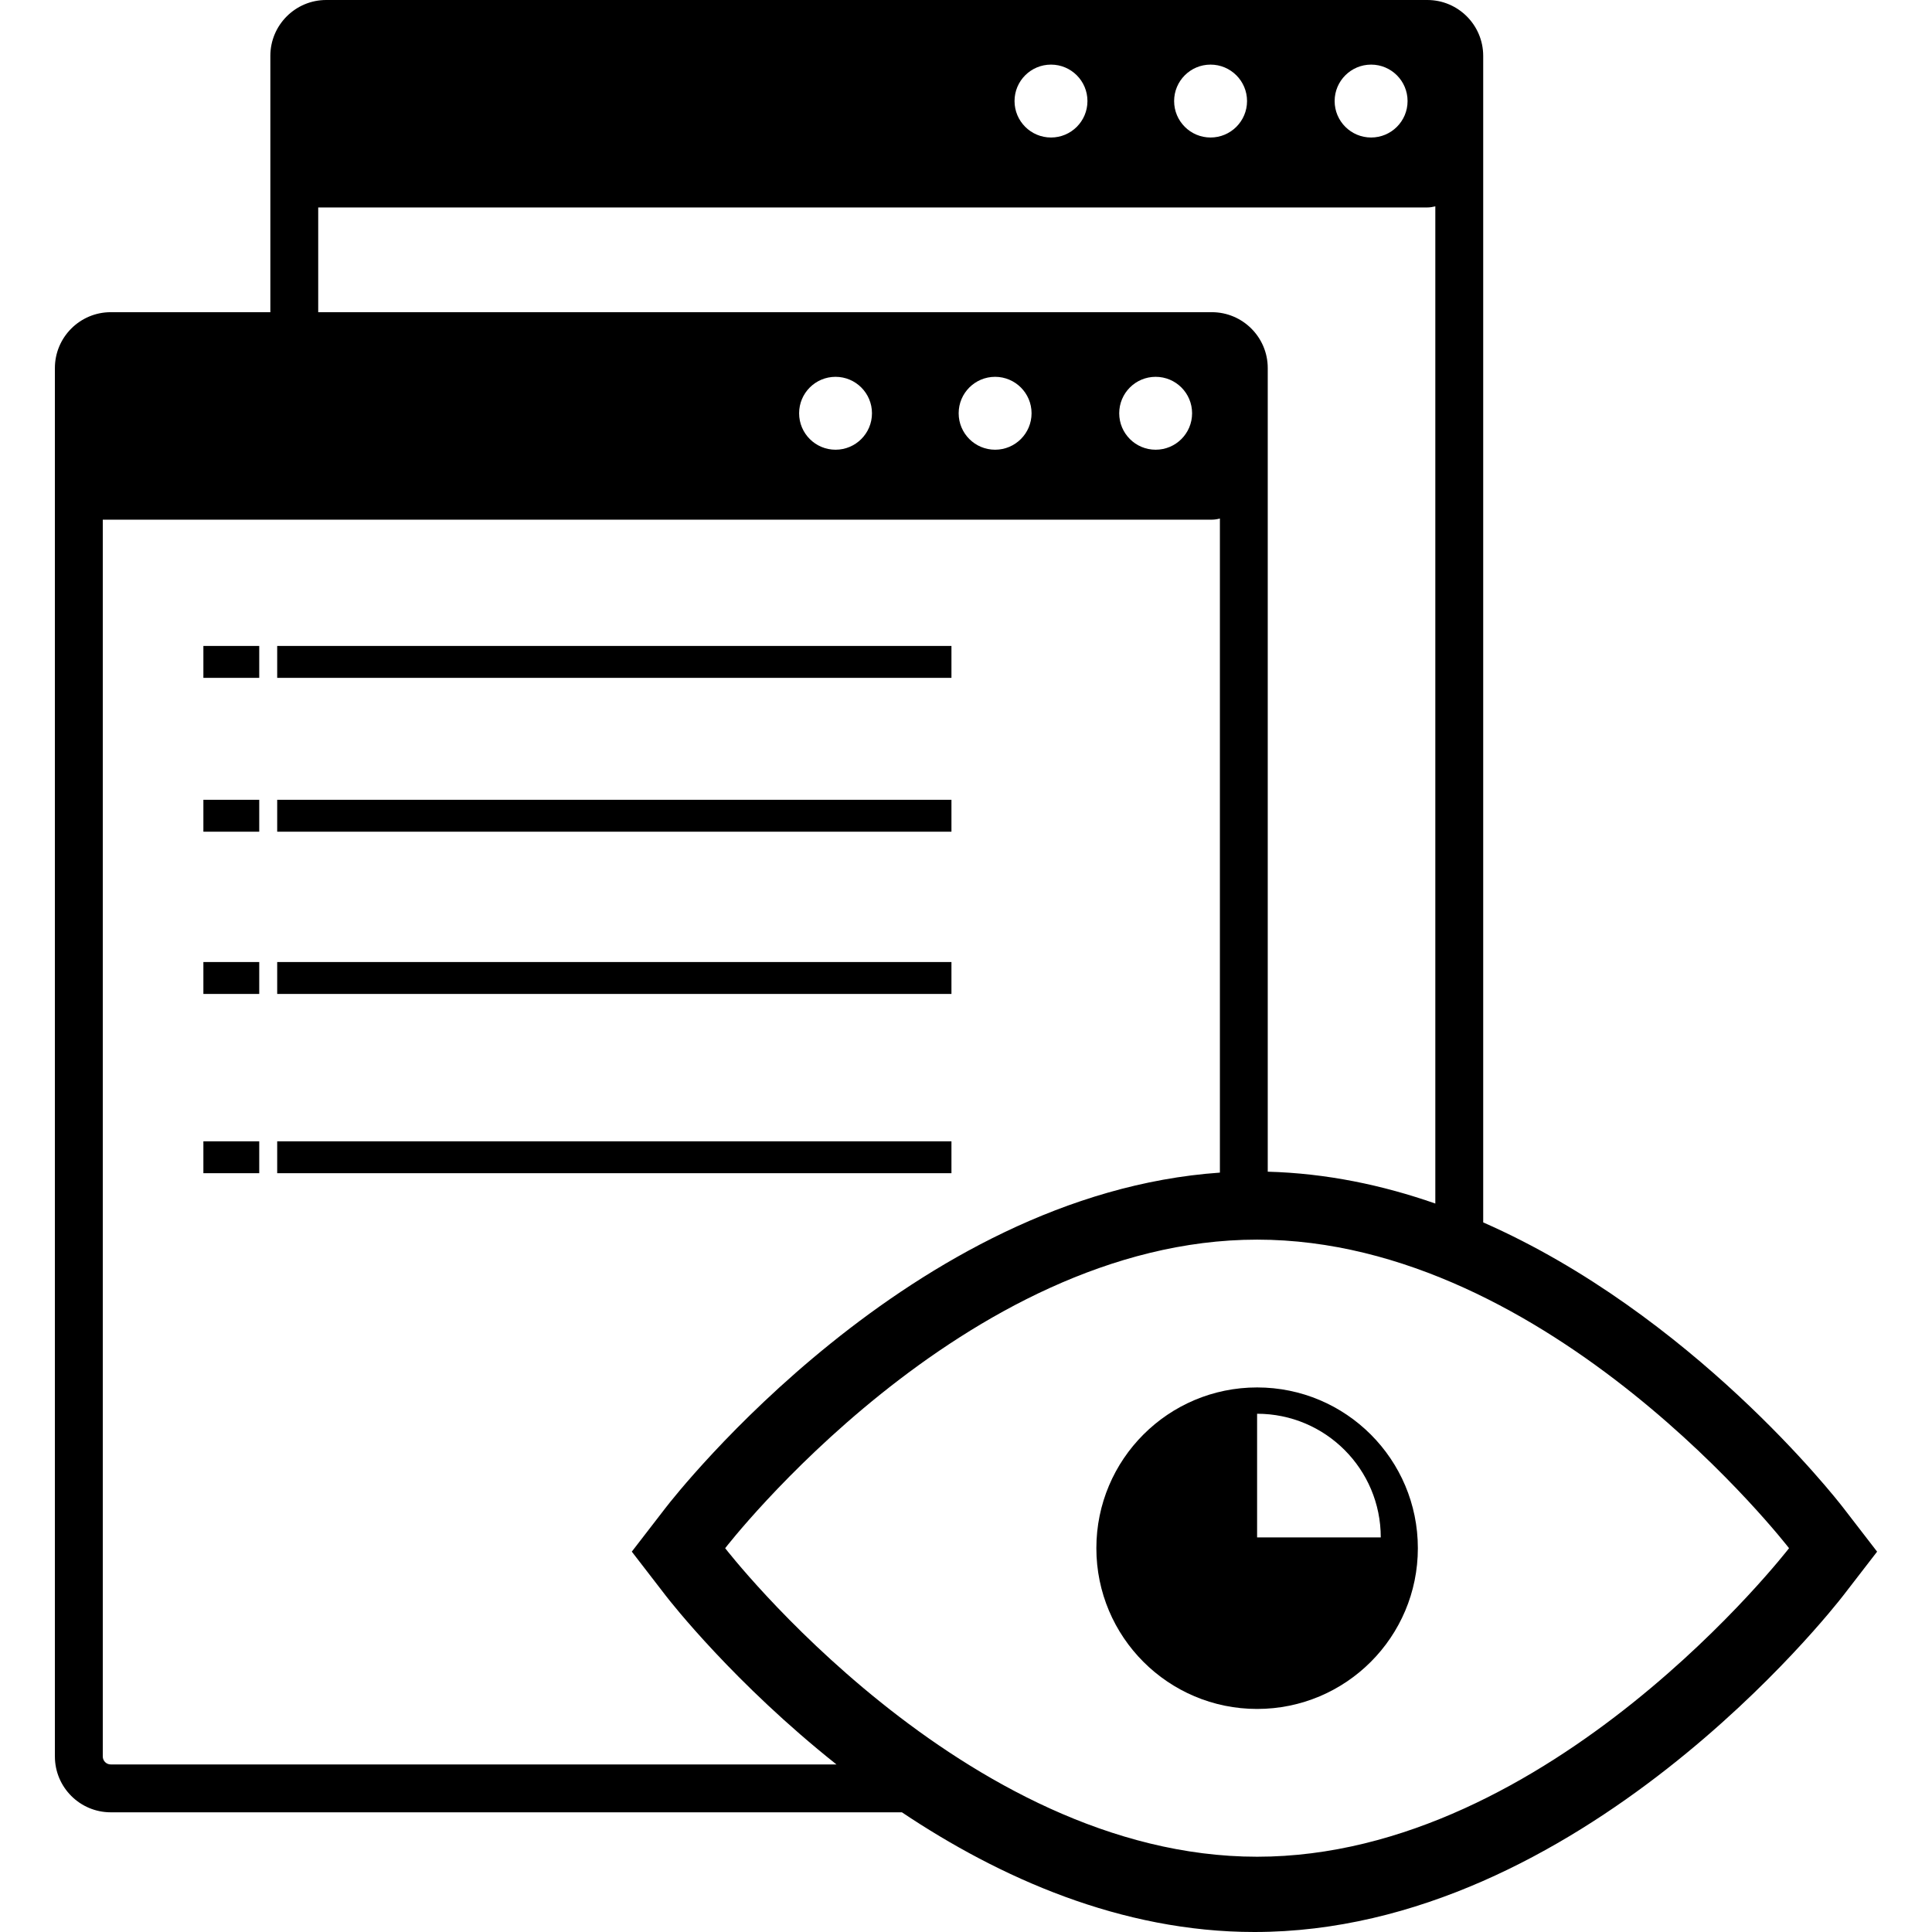
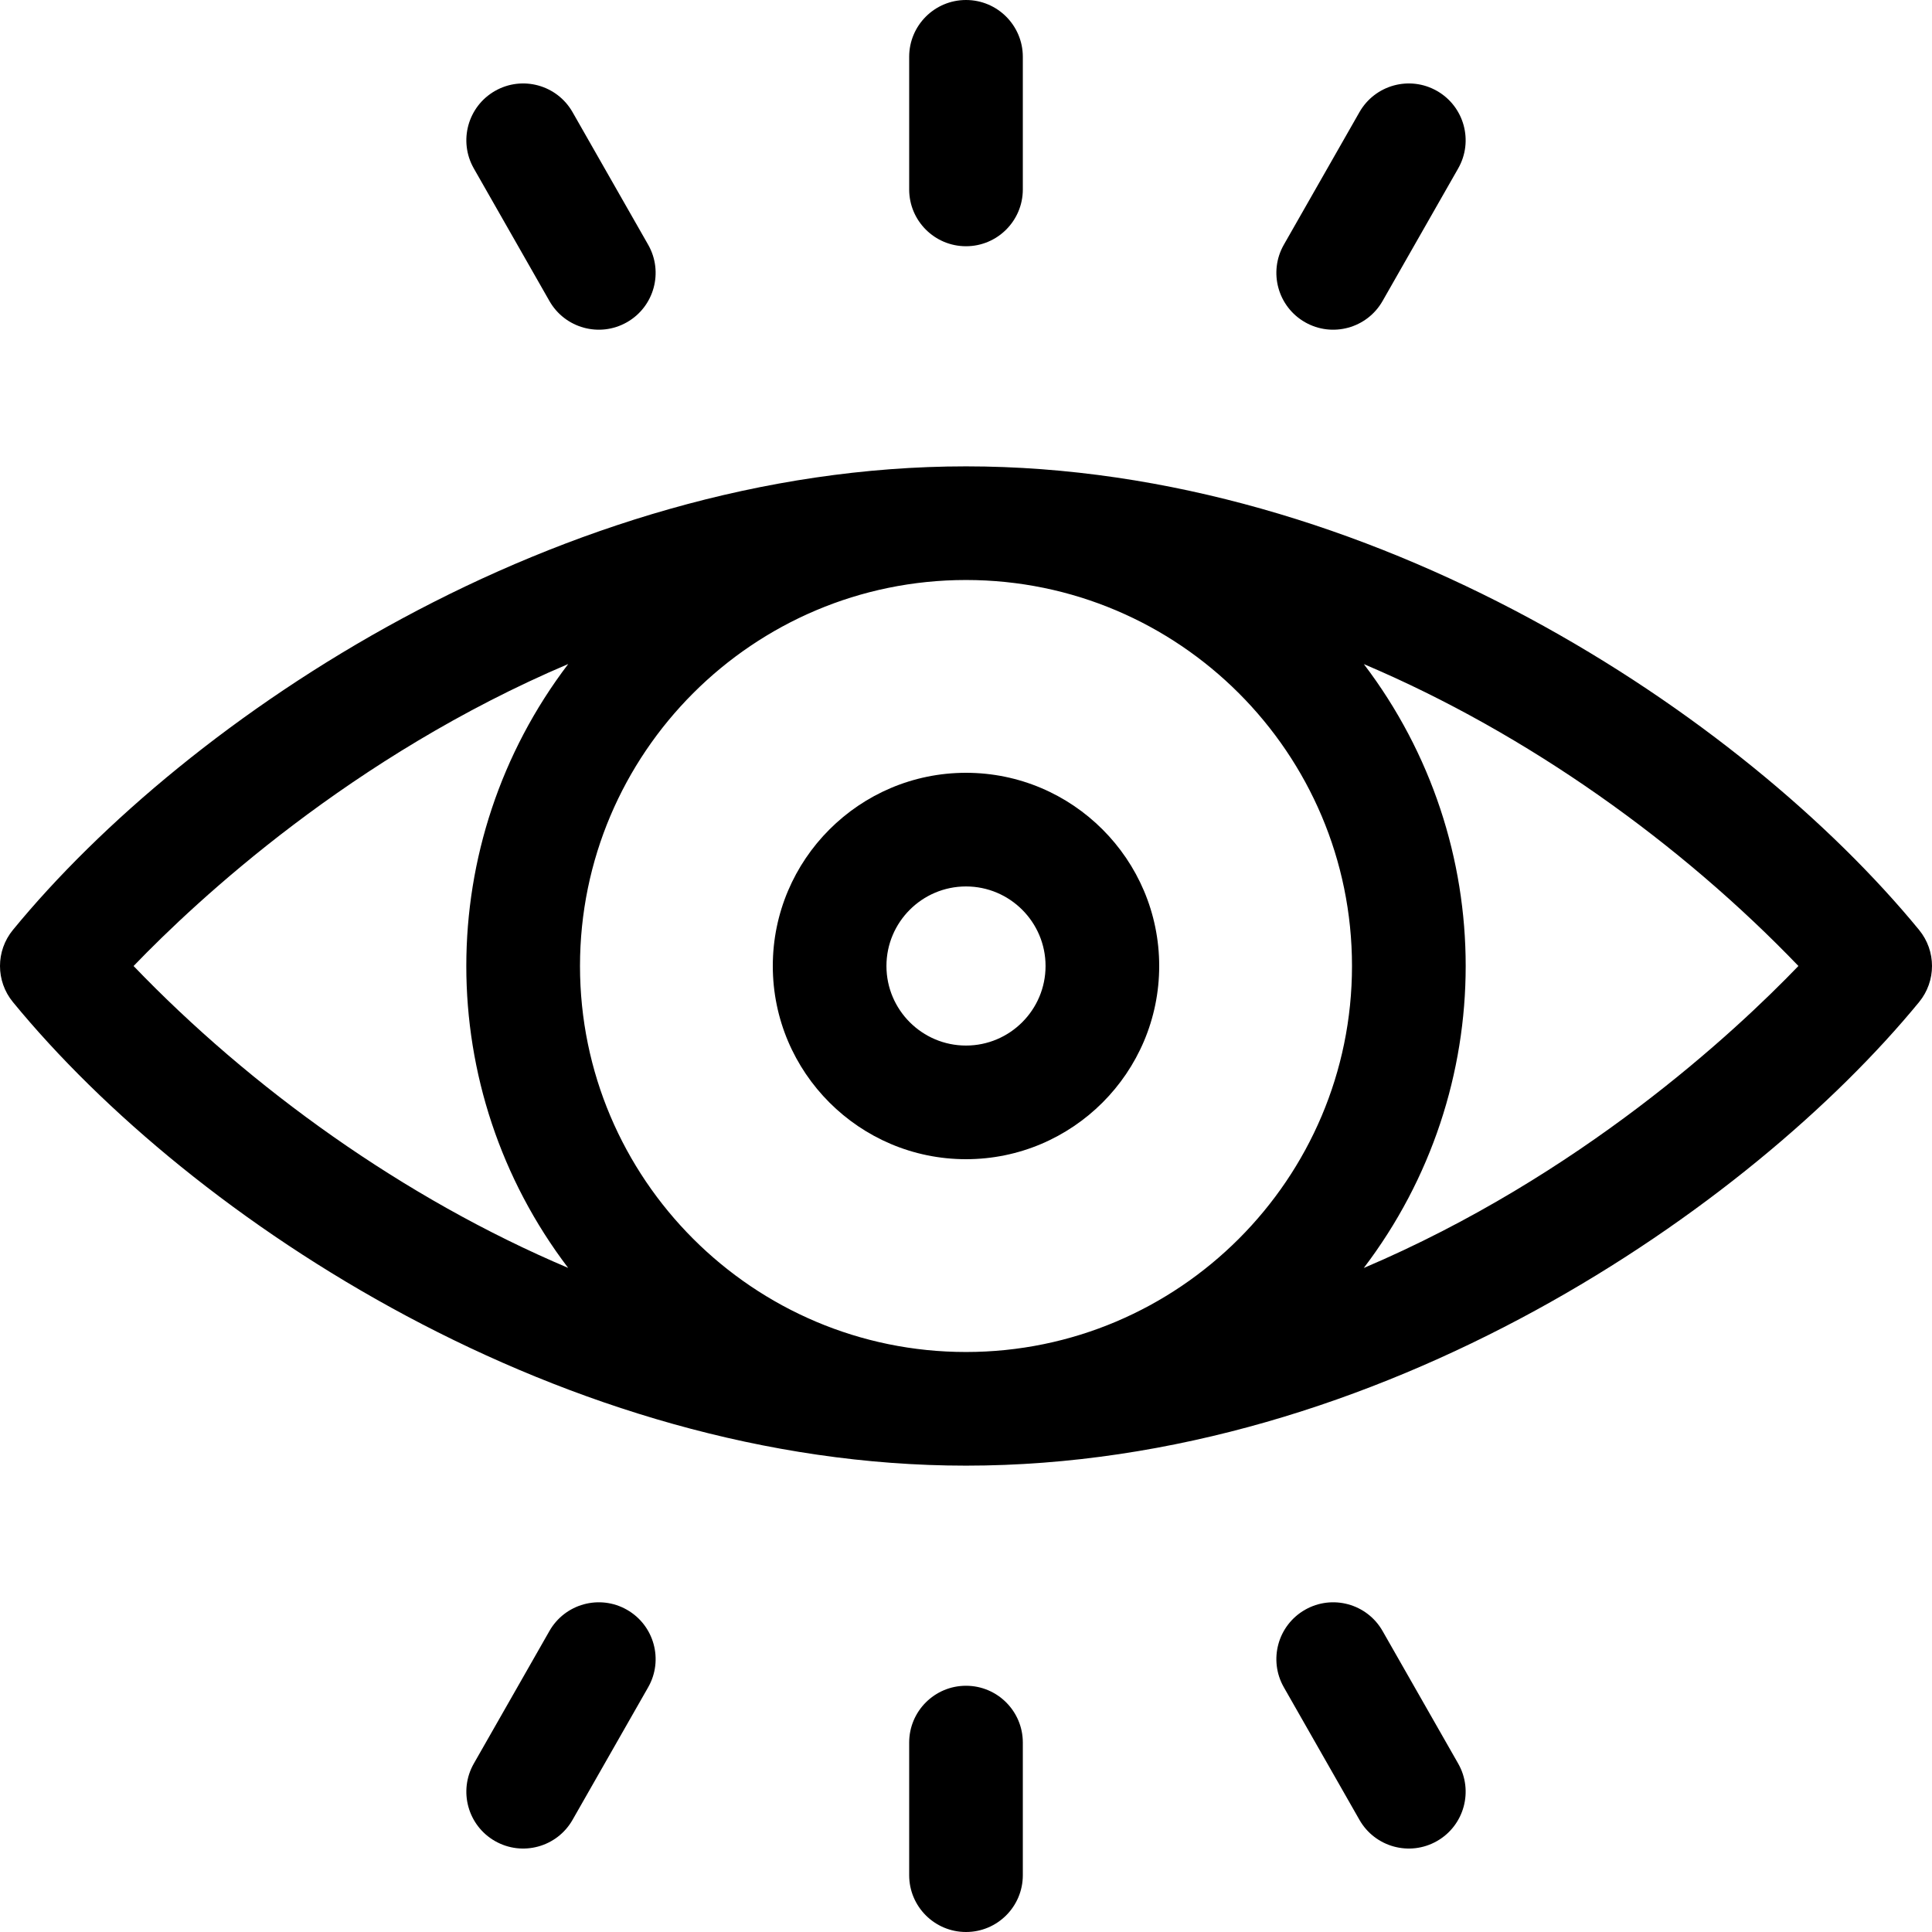
- <svg xmlns="http://www.w3.org/2000/svg" version="1.1" id="Capa_1" x="0px" y="0px" width="102.563px" height="102.563px" viewBox="0 0 102.563 102.563" style="enable-background:new 0 0 102.563 102.563;" xml:space="preserve">
-   <g>
-     <g>
-       <rect x="10.797" y="34.291" width="2.965" height="1.694" />
-       <rect x="14.715" y="34.291" width="35.794" height="1.694" />
-       <rect x="10.797" y="42.458" width="2.965" height="1.694" />
-       <rect x="14.715" y="42.458" width="35.794" height="1.694" />
-       <rect x="14.715" y="51.071" width="35.794" height="1.694" />
-       <rect x="10.797" y="51.071" width="2.965" height="1.694" />
-       <rect x="10.797" y="60.588" width="2.965" height="1.693" />
-       <rect x="14.715" y="60.588" width="35.794" height="1.693" />
-       <path d="M97.852,80.042c-0.422-0.547-8.055-10.288-19.114-15.149V2.965C78.737,1.33,77.407,0,75.772,0H17.317    c-1.635,0-2.965,1.33-2.965,2.965v13.608H5.879c-1.635,0-2.965,1.331-2.965,2.966v73.705c0,1.635,1.33,2.965,2.965,2.965h42    c5.171,3.459,11.617,6.354,18.714,6.354c17.271,0,30.695-17.134,31.258-17.862l1.798-2.329L97.852,80.042z M72.788,3.43    c1.068,0,1.935,0.866,1.935,1.935S73.857,7.3,72.788,7.3s-1.937-0.866-1.937-1.935S71.721,3.43,72.788,3.43z M64.264,3.43    c1.068,0,1.937,0.866,1.937,1.935S65.333,7.3,64.264,7.3c-1.068,0-1.934-0.866-1.934-1.935S63.196,3.43,64.264,3.43z M55.795,3.43    c1.067,0,1.934,0.866,1.934,1.935S56.863,7.3,55.795,7.3c-1.07,0-1.937-0.866-1.937-1.935S54.723,3.43,55.795,3.43z     M16.893,11.013h58.879c0.147,0,0.288-0.025,0.424-0.061v52.94c-2.799-0.98-5.781-1.607-8.896-1.691V19.539    c0-1.635-1.332-2.966-2.967-2.966H16.893V11.013z M63.284,21.939c0,1.068-0.864,1.935-1.935,1.935    c-1.068,0-1.934-0.866-1.934-1.935c0-1.069,0.865-1.935,1.934-1.935C62.42,20.004,63.284,20.871,63.284,21.939z M54.762,21.939    c0,1.068-0.867,1.935-1.934,1.935c-1.07,0-1.936-0.866-1.936-1.935c0-1.069,0.865-1.935,1.936-1.935    C53.895,20.005,54.762,20.871,54.762,21.939z M46.29,21.939c0,1.068-0.865,1.935-1.934,1.935c-1.069,0-1.934-0.866-1.934-1.935    c0-1.069,0.865-1.935,1.934-1.935C45.425,20.004,46.29,20.871,46.29,21.939z M5.88,93.668c-0.234,0-0.424-0.189-0.424-0.424    V27.587h58.88c0.147,0,0.288-0.024,0.424-0.06V62.25C48.382,63.389,35.88,79.338,35.337,80.042l-1.797,2.329l1.797,2.329    c0.275,0.358,3.658,4.67,9.068,8.968H5.88z M66.735,98.567c-15.596,0-28.238-16.379-28.238-16.379s12.643-16.38,28.238-16.38    c15.598,0,28.239,16.38,28.239,16.38S82.333,98.567,66.735,98.567z" />
-       <path d="M66.735,73.654c-4.713,0-8.533,3.82-8.533,8.534c0,4.713,3.82,8.534,8.533,8.534c4.715,0,8.534-3.821,8.534-8.534    C75.27,77.475,71.45,73.654,66.735,73.654z M66.735,81.615v-6.564c3.627,0,6.565,2.938,6.565,6.564H66.735z" />
-     </g>
-   </g>
-   <g>
- </g>
-   <g>
- </g>
-   <g>
- </g>
-   <g>
- </g>
-   <g>
- </g>
-   <g>
- </g>
-   <g>
- </g>
-   <g>
- </g>
-   <g>
- </g>
-   <g>
- </g>
-   <g>
- </g>
-   <g>
- </g>
-   <g>
- </g>
-   <g>
- </g>
-   <g>
- </g>
+ <svg xmlns="http://www.w3.org/2000/svg" id="Capa_1" enable-background="new 0 0 510 510" height="512" viewBox="0 0 510 510" width="512">
+   <path d="m506.597 245.486c-46.353-56.474-144.49-122.379-251.597-122.379-107.491 0-205.632 66.353-251.597 122.379-4.538 5.531-4.538 13.497 0 19.028 47.452 57.84 145.819 122.38 251.597 122.38 109.537 0 207.256-68.357 251.597-122.379 4.538-5.532 4.538-13.498 0-19.029zm-149.704 9.514c0 56.184-45.709 101.894-101.894 101.894-56.186 0-101.894-45.713-101.894-101.894 0-56.184 45.709-101.894 101.894-101.894 56.19.001 101.894 45.716 101.894 101.894zm-321.631.004c16.883-17.547 57.591-55.416 114.736-79.721-35.862 47.122-35.876 112.273-.017 159.412-43.449-18.415-83.811-47.509-114.719-79.691zm324.74 79.713c35.862-47.123 35.875-112.273.017-159.412 43.447 18.415 83.81 47.51 114.719 79.69-16.883 17.549-57.591 55.416-114.736 79.722z" />
+   <path d="m204 255c0 28.122 22.878 51 51 51 28.121 0 51-22.878 51-51s-22.879-51-51-51c-28.122 0-51 22.878-51 51zm72 0c0 11.58-9.421 21-21 21-11.58 0-21-9.42-21-21s9.42-21 21-21c11.579 0 21 9.42 21 21z" />
+   <path d="m255 65c8.284 0 15-6.716 15-15v-35c0-8.284-6.716-15-15-15s-15 6.716-15 15v35c0 8.284 6.716 15 15 15z" />
+   <path d="m344.5 85.062c7.192 4.102 16.355 1.601 20.461-5.599l19.962-35c4.104-7.196 1.599-16.356-5.598-20.461-7.198-4.104-16.356-1.599-20.461 5.599l-19.962 35c-4.104 7.195-1.598 16.356 5.598 20.461z" />
+   <path d="m145.039 79.463c4.104 7.196 13.264 9.702 20.461 5.598 7.196-4.104 9.702-13.265 5.598-20.461l-19.962-35c-4.104-7.196-13.266-9.702-20.461-5.598-7.196 4.104-9.702 13.265-5.598 20.461z" />
+   <path d="m255 445c-8.284 0-15 6.716-15 15v35c0 8.284 6.716 15 15 15s15-6.716 15-15v-35c0-8.284-6.716-15-15-15z" />
+   <path d="m165.5 424.939c-7.196-4.103-16.356-1.598-20.461 5.598l-19.962 35c-4.104 7.196-1.598 16.357 5.598 20.461 7.197 4.104 16.357 1.597 20.461-5.598l19.962-35c4.105-7.196 1.598-16.357-5.598-20.461z" />
+   <path d="m364.961 430.537c-4.104-7.197-13.267-9.701-20.461-5.599-7.196 4.104-9.702 13.265-5.598 20.461l19.962 35c4.103 7.196 13.263 9.703 20.461 5.599 7.196-4.104 9.702-13.265 5.598-20.461z" />
</svg>
